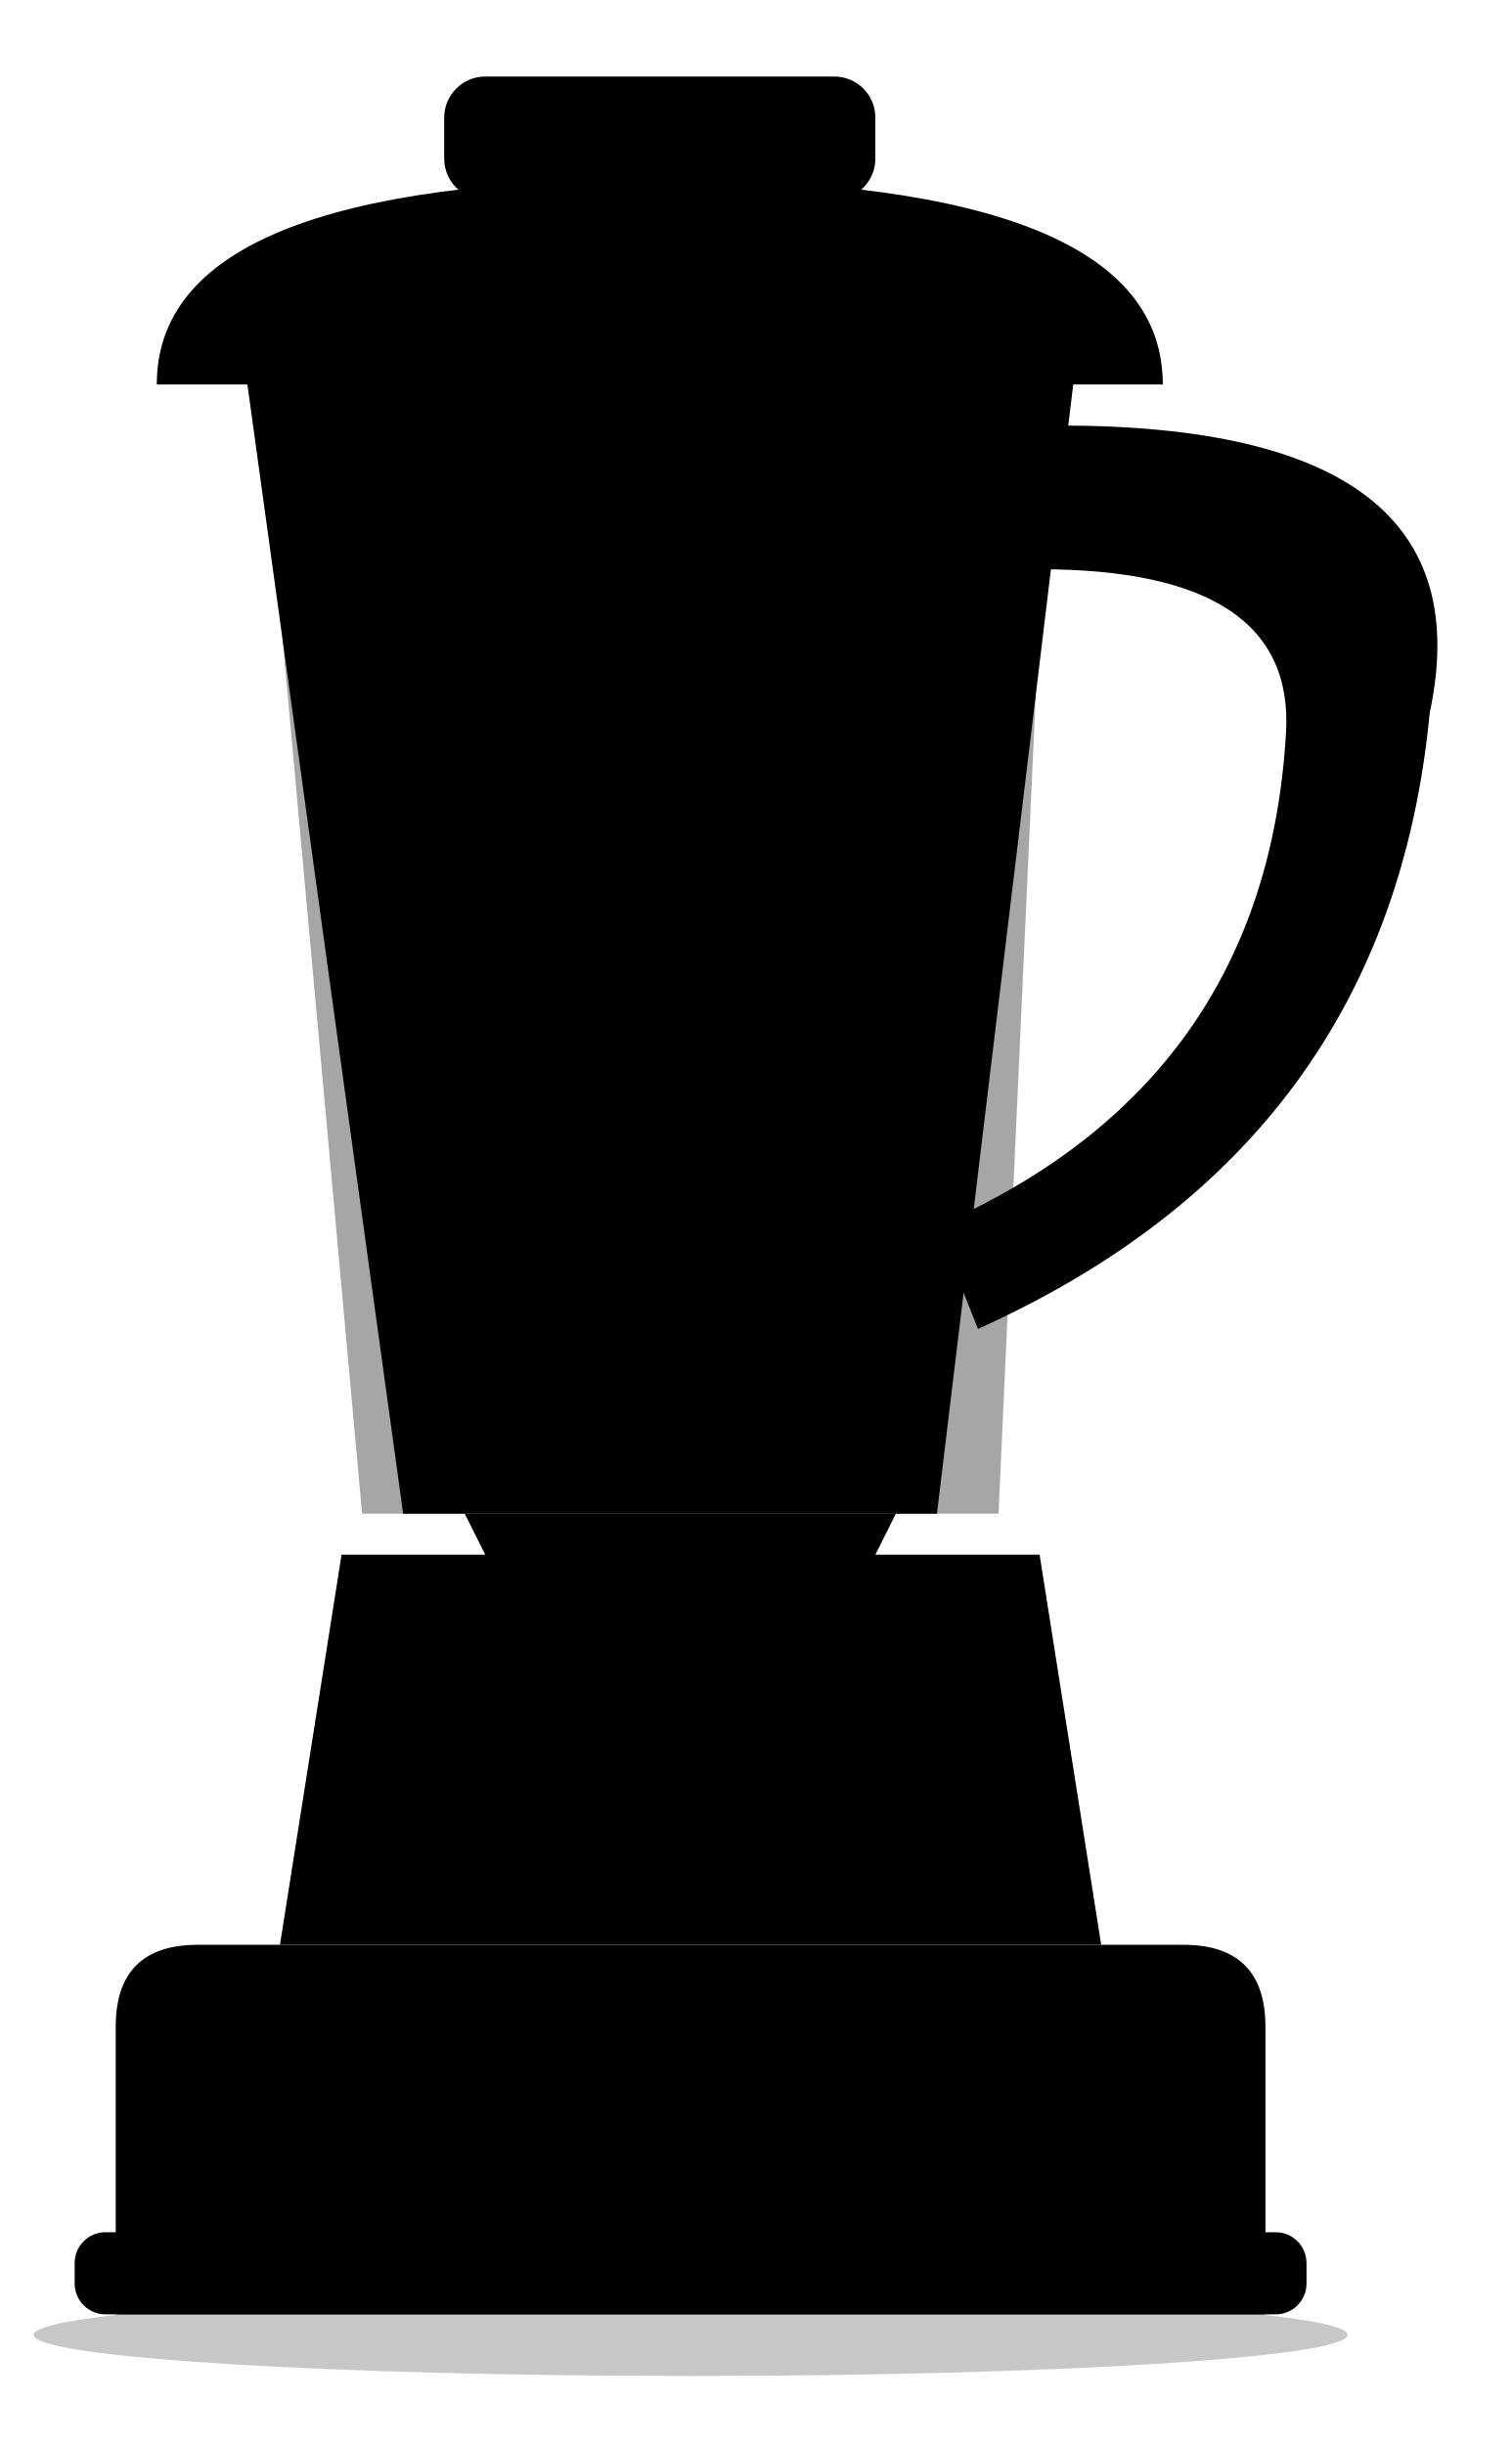
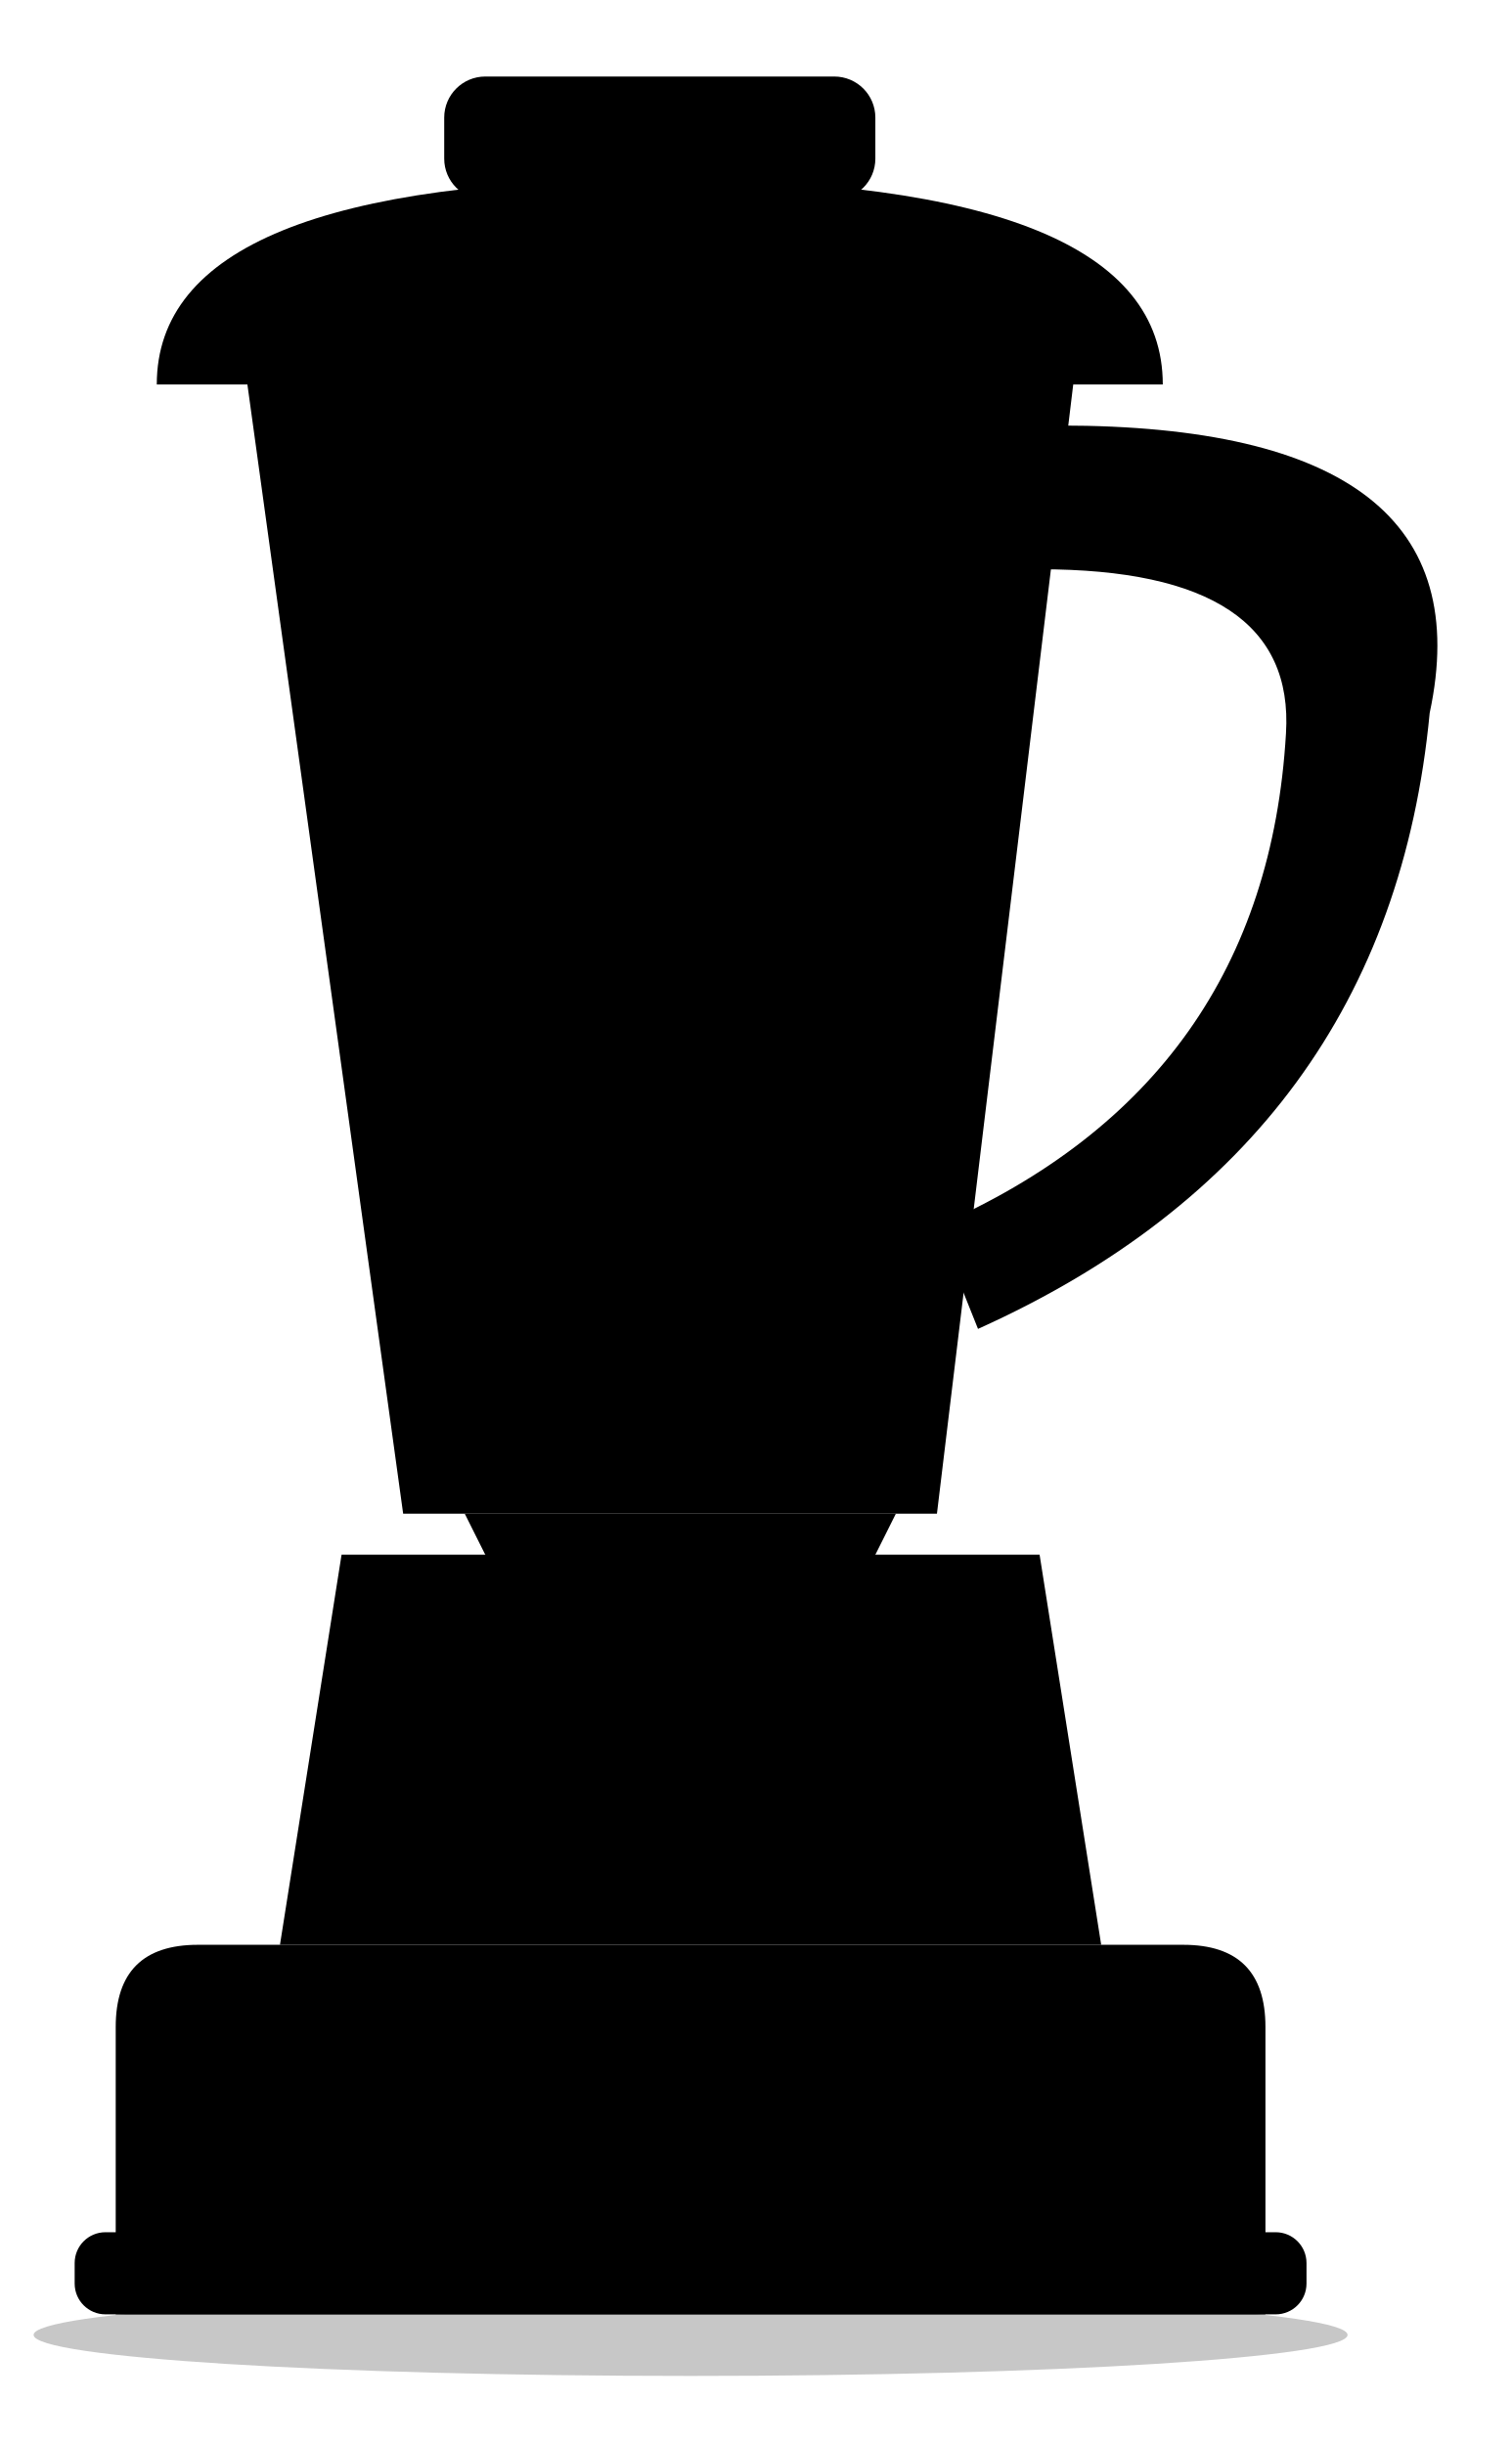
<svg xmlns="http://www.w3.org/2000/svg" viewBox="489 258 162 262" data-part="blender" data-scale="1.1">
  <g stroke="{{INK}}" stroke-linejoin="round" stroke-linecap="round">
    <g data-wrap="blender" transform="translate(497 506) scale(1.1) translate(-552 -506)">
      <ellipse cx="612" cy="508" rx="64" ry="4" fill="{{SHADOW}}" fill-opacity=".22" stroke="none" />
      <g data-item="blender" data-box="552 288 133 218">
        <path d="M556 506V478Q556 470 564 470H660Q668 470 668 478V506Z" fill="{{PAPER}}" stroke-width="{{M}}" />
        <path d="M572 470L578 432H646L652 470Z" fill="{{PAPER}}" stroke-width="{{M}}" />
        <rect x="552" y="498" width="120" height="8" rx="3" fill="{{STEEL_SH}}" stroke-width="{{M}}" />
        <circle cx="612" cy="486" r="9" fill="{{TERRA}}" stroke-width="{{M}}" />
        <path d="M612 480V486" fill="none" stroke="{{PAPER}}" stroke-width="{{D}}" />
        <path d="M570 476V498" fill="none" stroke="{{HILITE}}" stroke-opacity="0.7" stroke-width="{{M}}" />
-         <path d="M584 428L568 312H650L636 428Z" fill="{{GLASS}}" stroke-width="{{M}}" />
-         <path d="M572 340L580 428H642L646 340Z" fill="{{GLASS_DP}}" stroke="none" fill-opacity="0.35" />
-         <path d="M576 322L588 420" fill="none" stroke="{{HILITE}}" stroke-opacity="0.8" stroke-width="{{M}}" />
-         <path d="M590 340H600M590 360H600M590 380H600M590 400H600" fill="none" stroke-width="{{D}}" />
-         <rect x="603" y="318" width="10" height="92" rx="3" fill="{{PAPER}}" stroke-width="{{D}}" />
        <path d="M590 428H632L628 436H594Z" fill="{{STEEL_SH}}" stroke-width="{{M}}" />
        <path d="M648 322Q690 322 684 350Q680 392 640 410L636 400Q668 386 670 352Q671 336 646 336Z" fill="{{GLASS}}" stroke-width="{{M}}" />
+         <g data-glass="blenderJug" data-inner="569.40 313.40 79.20 113.20">
+           <path data-layer="back" d="M568 312L650 312L636 428L584 428Z" fill="{{GLASS}}" stroke="none" />
+           <rect data-layer="straw" x="603" y="318" width="10" height="92" rx="1.2" fill="{{PAPER}}" stroke-width="{{D}}" />
+           <path data-layer="outline" d="M568 312L650 312L636 428L584 428Z" fill="none" stroke-width="{{M}}" />
+           <path data-layer="shine" d="M576 322L588 420" fill="none" stroke="{{HILITE}}" stroke-opacity=".75" stroke-width="{{M}}" />
+         </g>
+         <path d="M590 340H600M590 360H600M590 380H600M590 400H600" fill="none" stroke-width="{{D}}" />
        <path d="M560 318Q560 298 609 298Q658 298 658 318Z" fill="{{STEEL}}" stroke-width="{{M}}" />
        <rect x="588" y="288" width="42" height="12" rx="4" fill="{{STEEL_SH}}" stroke-width="{{M}}" />
        <path d="M568 312Q572 304 590 303" fill="none" stroke="{{HILITE}}" stroke-opacity="0.7" stroke-width="{{M}}" />
      </g>
    </g>
  </g>
</svg>
